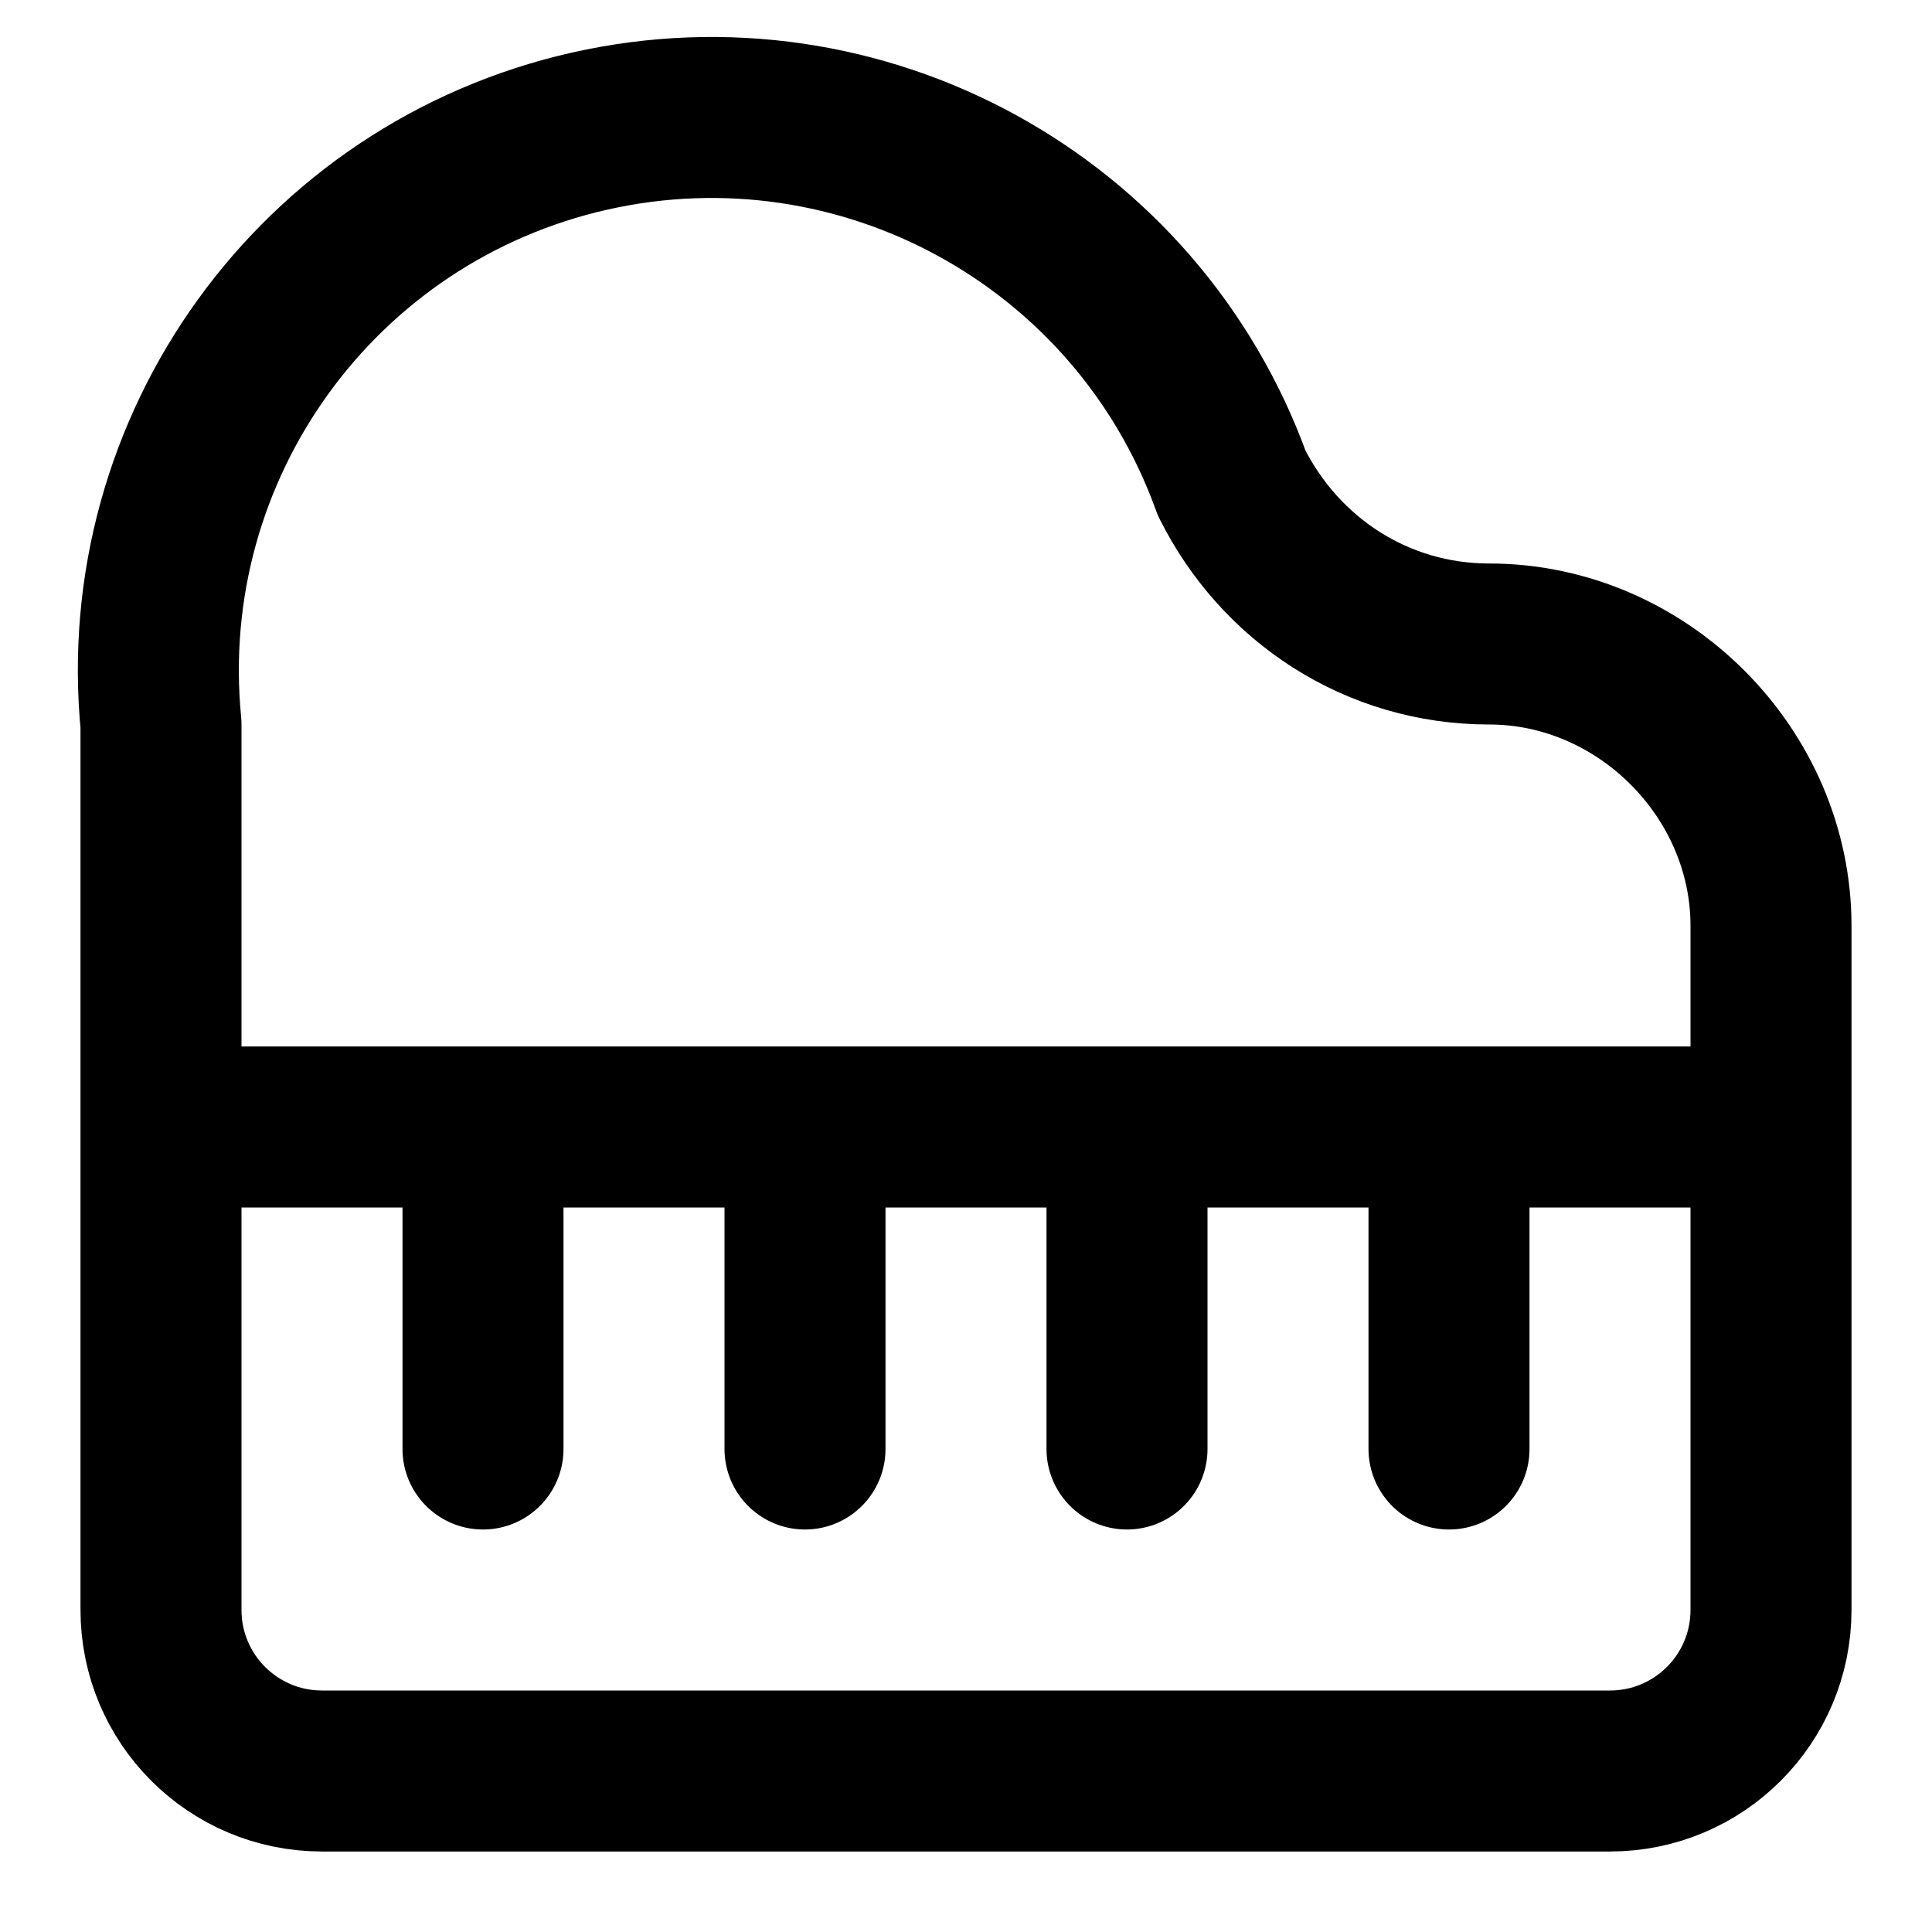
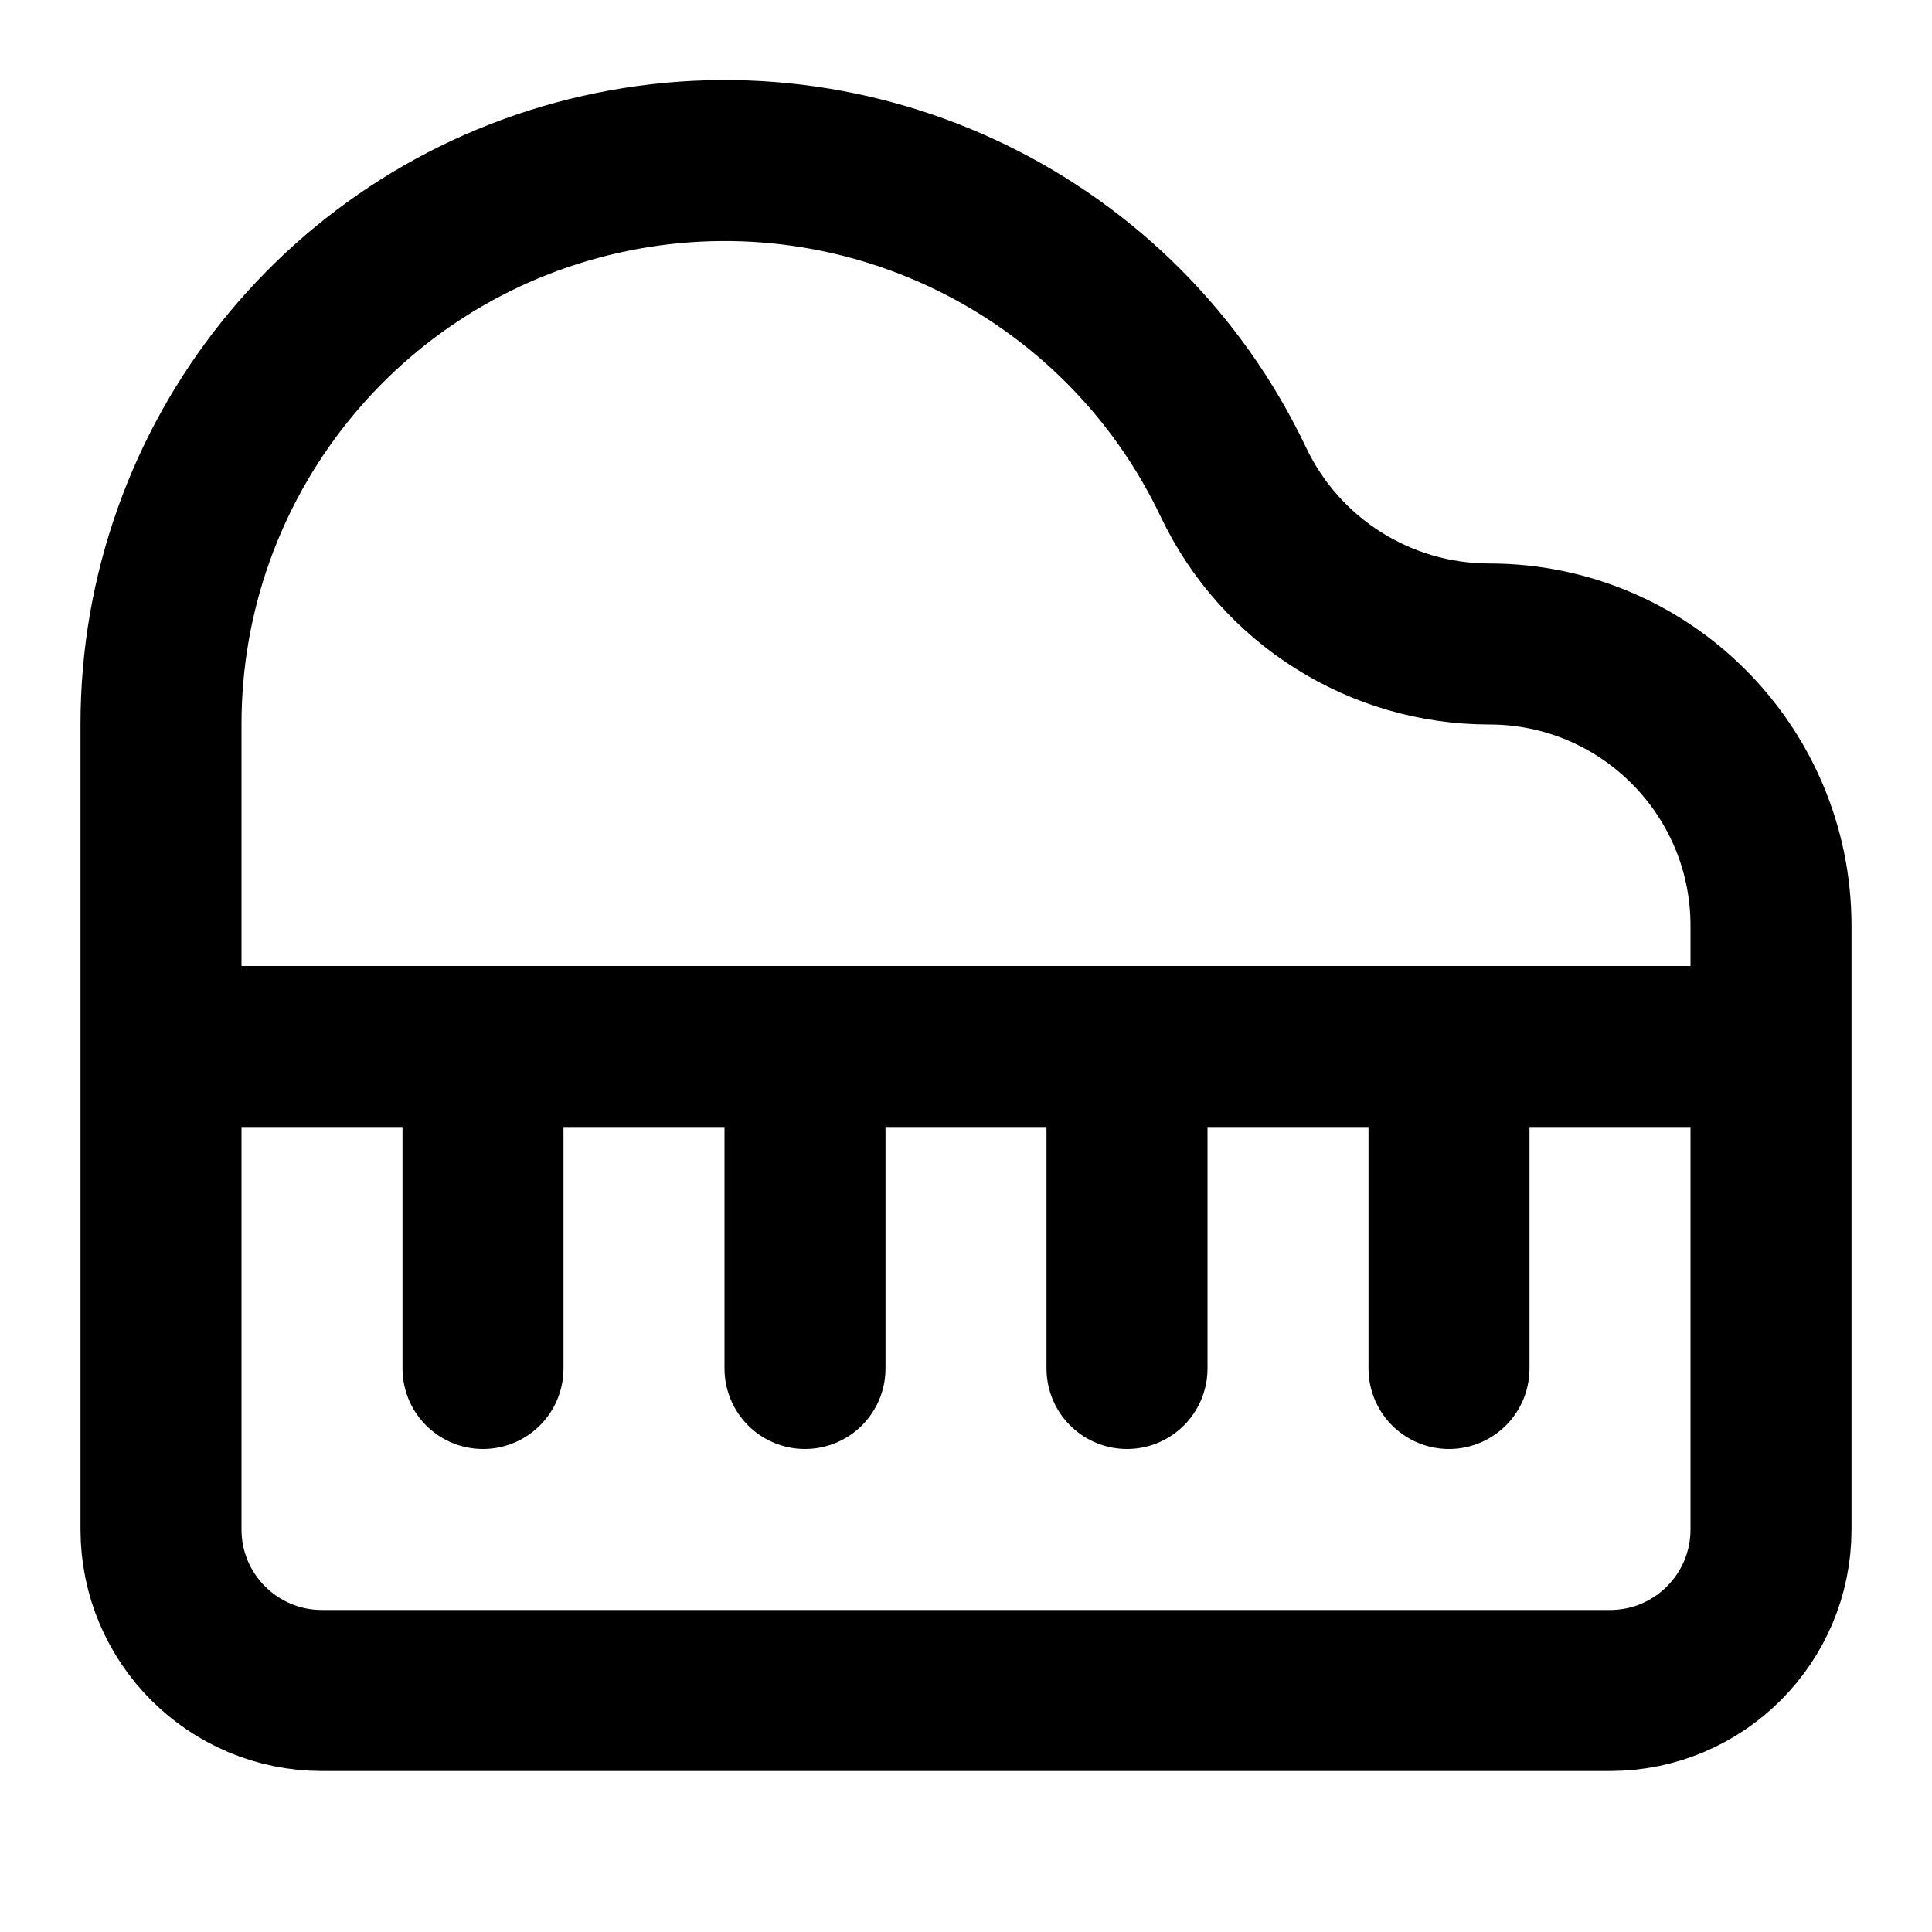
<svg xmlns="http://www.w3.org/2000/svg" fill="none" stroke="currentColor" stroke-linecap="round" stroke-linejoin="round" stroke-width="2" class="lucide lucide-piano" viewBox="0 0 24 24">
-   <path d="M18.5 8c-1.4 0-2.6-.8-3.2-2A6.87 6.87 0 0 0 2 9v11a2 2 0 0 0 2 2h16a2 2 0 0 0 2-2v-8.5C22 9.6 20.4 8 18.5 8M2 14h20M6 14v4M10 14v4M14 14v4M18 14v4" />
+   <path d="M10 13v4M14 13v4M18 13v4M2 13h20M22 11.5A3.5 3.5 0 0 0 18.5 8a3.52 3.52 0 0 1-3.173-2A7 7 0 0 0 2 9v10a2 2 0 0 0 2 2h16a2 2 0 0 0 2-2zM6 13v4" />
</svg>
